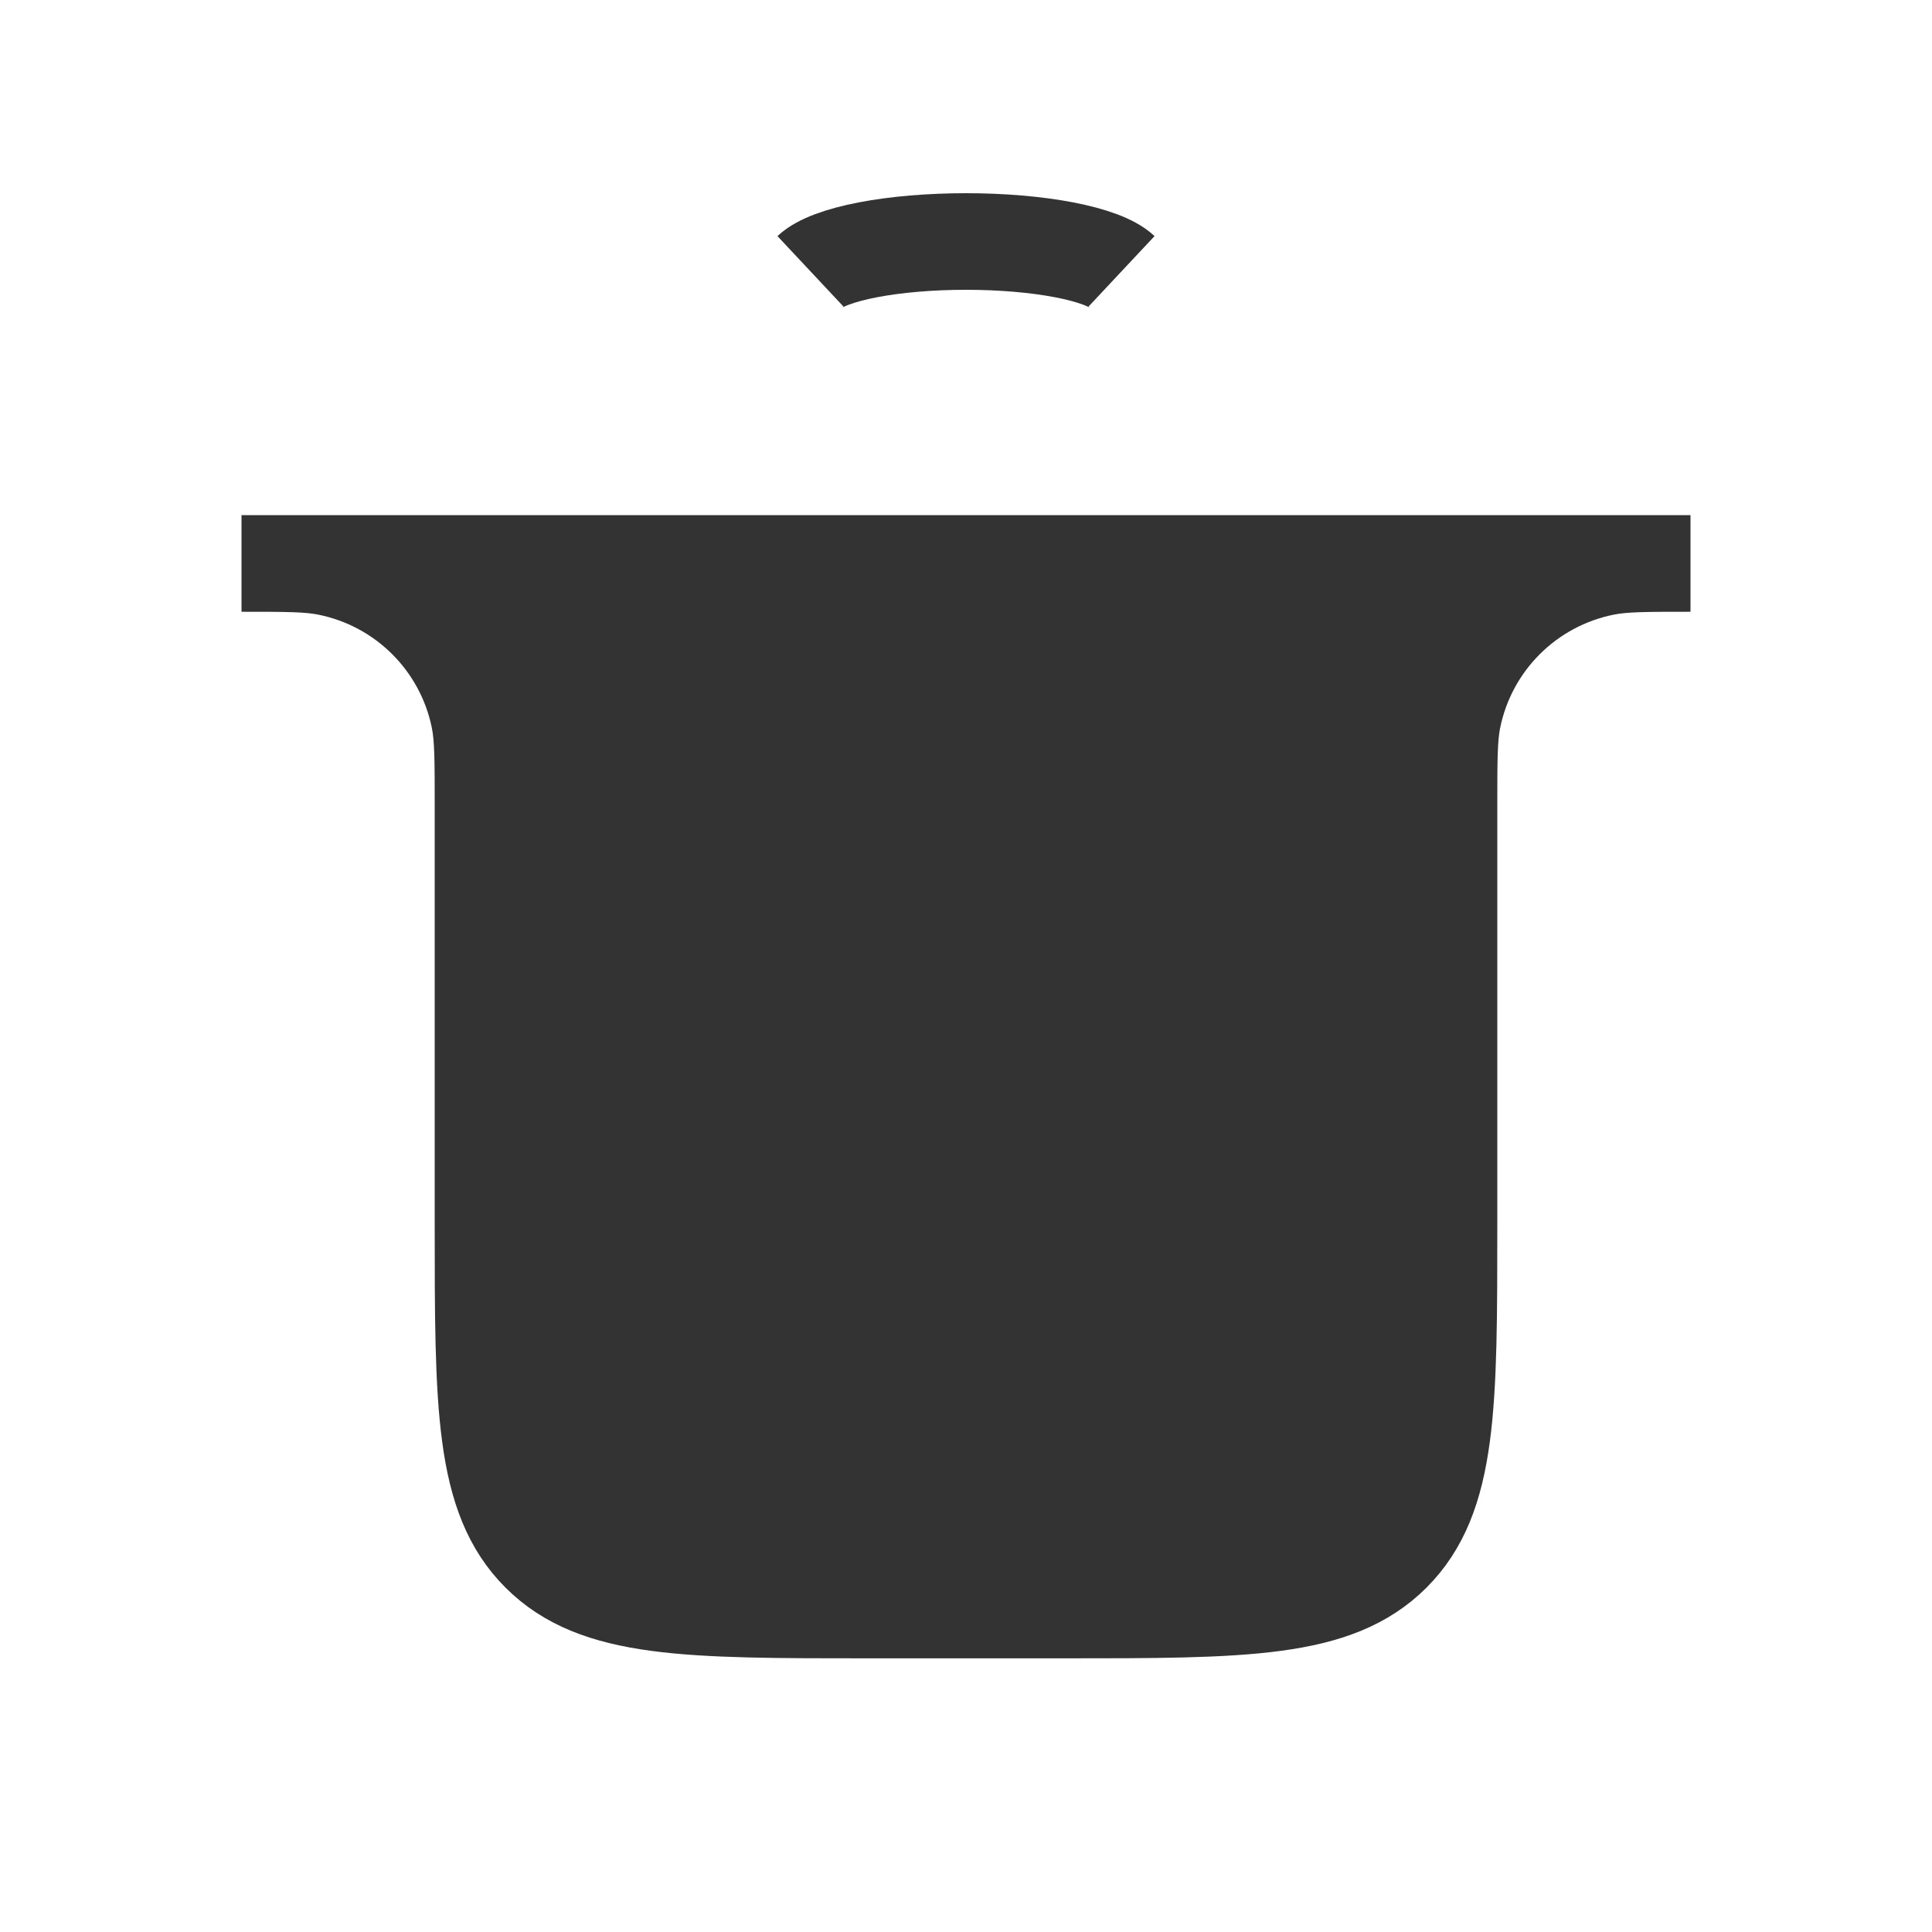
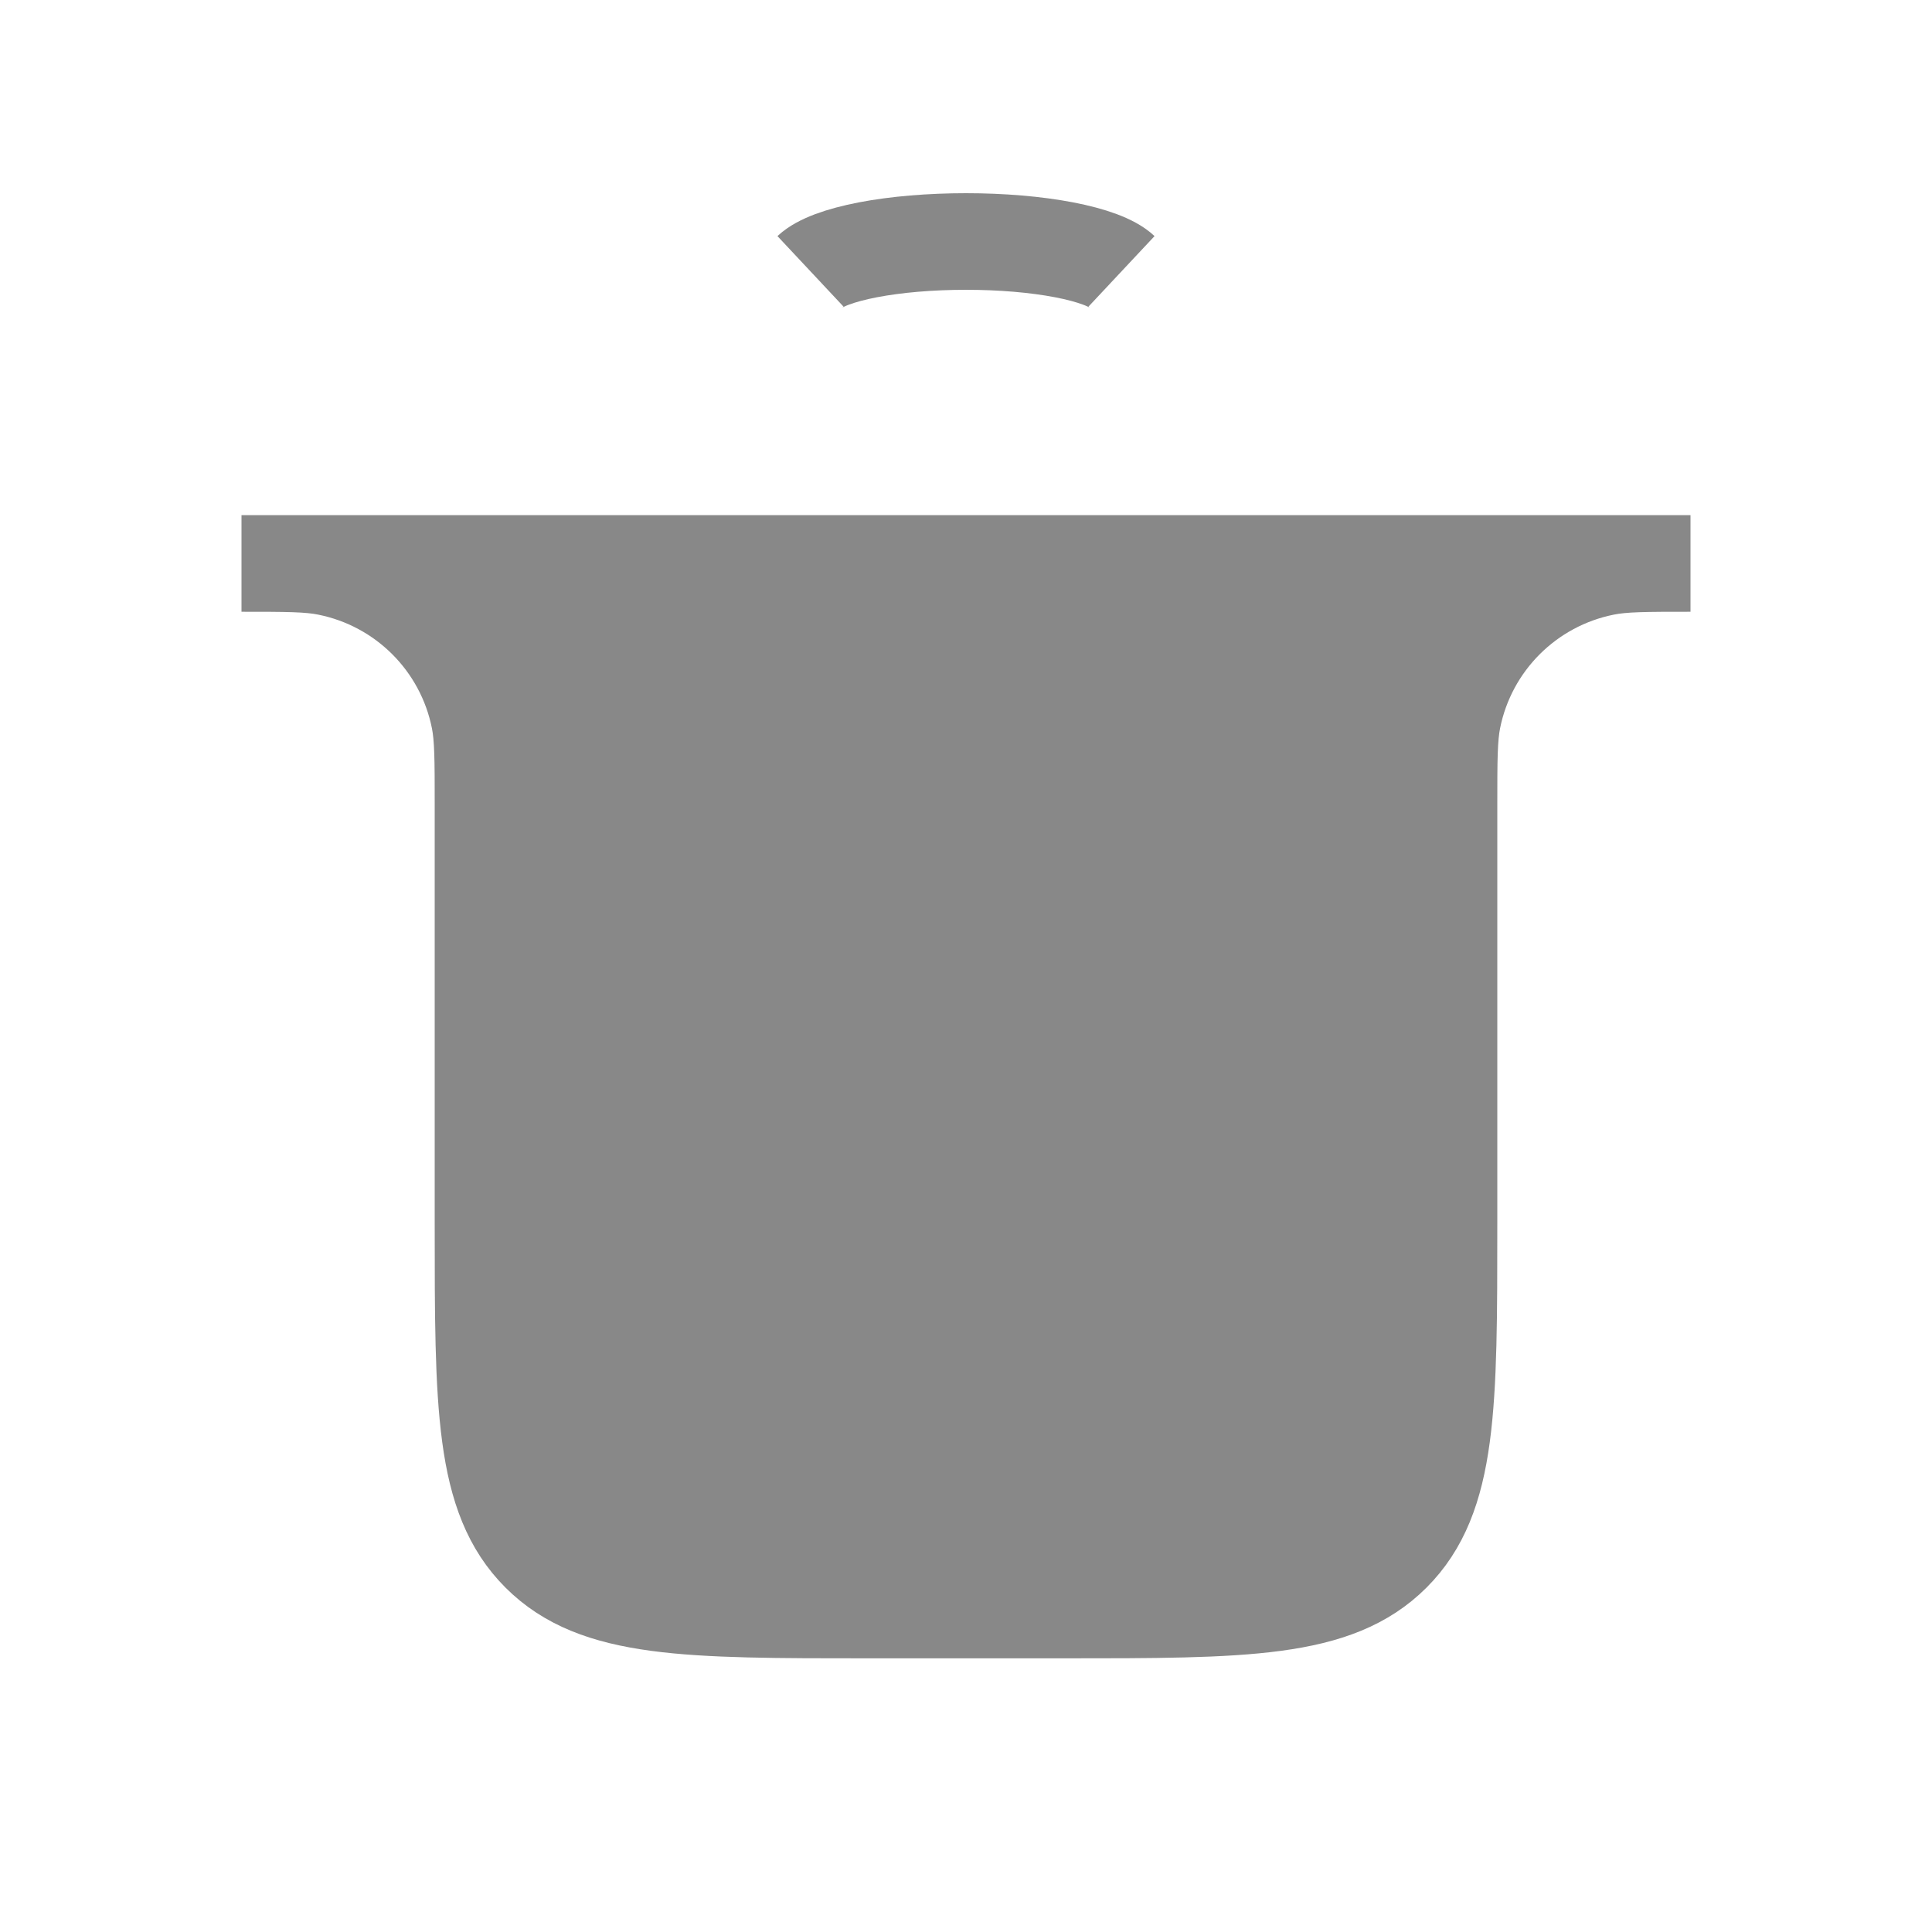
- <svg xmlns="http://www.w3.org/2000/svg" width="20" height="20" viewBox="0 0 20 20" fill="#333">
-   <path d="M8.333 12.5L8.333 10" stroke="#333" strokeWidth="2" strokeLinecap="round" />
-   <path d="M11.667 12.5L11.667 10" stroke="#333" strokeWidth="2" strokeLinecap="round" />
-   <path d="M2.5 5.833H17.5V5.833C17.035 5.833 16.803 5.833 16.61 5.872C15.816 6.03 15.196 6.65 15.038 7.443C15 7.636 15 7.869 15 8.333V12.667C15 14.552 15 15.495 14.414 16.081C13.828 16.667 12.886 16.667 11 16.667H9C7.114 16.667 6.172 16.667 5.586 16.081C5 15.495 5 14.552 5 12.667V8.333C5 7.869 5 7.636 4.962 7.443C4.804 6.65 4.184 6.03 3.39 5.872C3.197 5.833 2.965 5.833 2.5 5.833V5.833Z" stroke="#333" strokeWidth="2" strokeLinecap="round" />
-   <path d="M8.39 2.809C8.485 2.72 8.694 2.642 8.985 2.586C9.276 2.53 9.633 2.5 10 2.5C10.367 2.5 10.723 2.53 11.015 2.586C11.306 2.642 11.515 2.72 11.61 2.809" stroke="#333" strokeWidth="2" strokeLinecap="round" />
+ <svg xmlns="http://www.w3.org/2000/svg" width="20" height="20" viewBox="0 0 20 20" fill="#888">
+   <path d="M8.333 12.5L8.333 10" stroke="#888" strokeWidth="2" strokeLinecap="round" />
+   <path d="M11.667 12.5L11.667 10" stroke="#888" strokeWidth="2" strokeLinecap="round" />
+   <path d="M2.5 5.833H17.5V5.833C17.035 5.833 16.803 5.833 16.61 5.872C15.816 6.03 15.196 6.65 15.038 7.443C15 7.636 15 7.869 15 8.333V12.667C15 14.552 15 15.495 14.414 16.081C13.828 16.667 12.886 16.667 11 16.667H9C7.114 16.667 6.172 16.667 5.586 16.081C5 15.495 5 14.552 5 12.667V8.333C5 7.869 5 7.636 4.962 7.443C4.804 6.65 4.184 6.03 3.39 5.872C3.197 5.833 2.965 5.833 2.5 5.833V5.833Z" stroke="#888" strokeWidth="2" strokeLinecap="round" />
+   <path d="M8.39 2.809C8.485 2.72 8.694 2.642 8.985 2.586C9.276 2.53 9.633 2.5 10 2.5C10.367 2.5 10.723 2.53 11.015 2.586C11.306 2.642 11.515 2.72 11.61 2.809" stroke="#888" strokeWidth="2" strokeLinecap="round" />
</svg>
